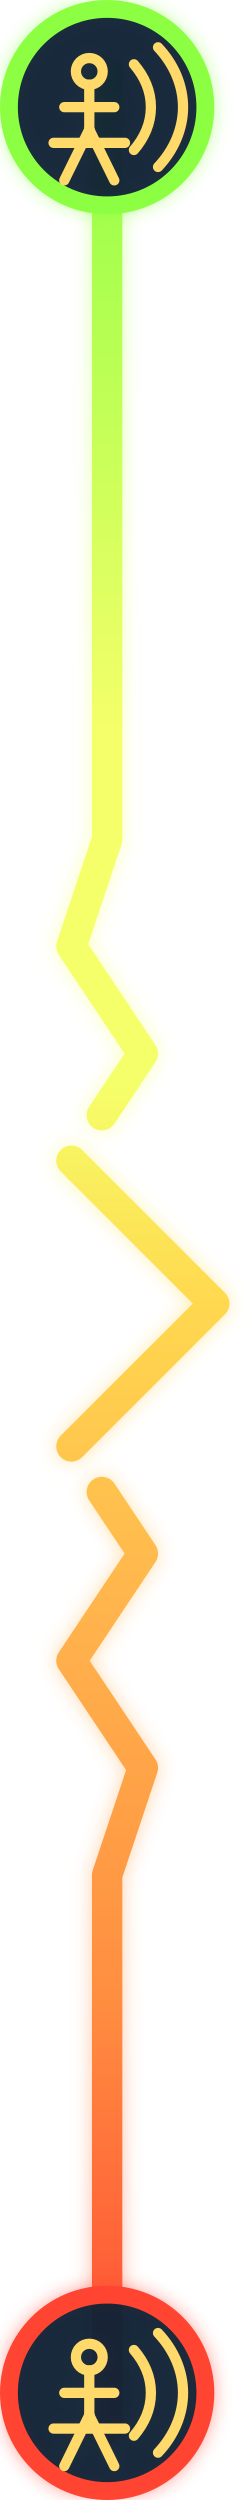
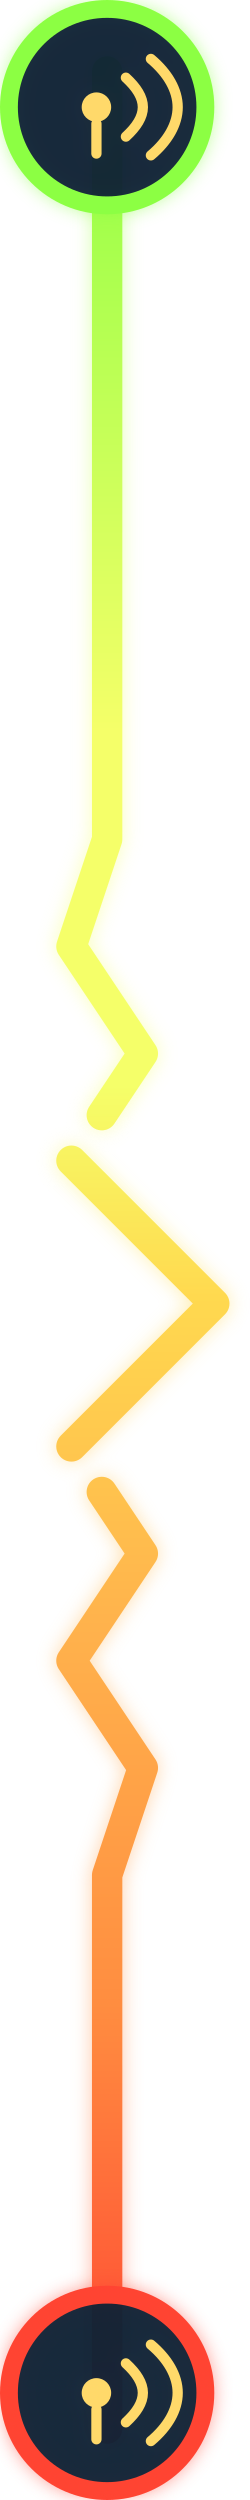
<svg xmlns="http://www.w3.org/2000/svg" width="28" height="280" viewBox="0 0 28 280" fill="none">
  <defs>
    <linearGradient id="signalPathGradient" x1="12" y1="8" x2="12" y2="272" gradientUnits="userSpaceOnUse">
      <stop offset="0" stop-color="#8CFF43" />
      <stop offset="0.28" stop-color="#F5FF69" />
      <stop offset="0.43" stop-color="#F5FF69" />
      <stop offset="0.52" stop-color="#FFD94F" />
      <stop offset="0.66" stop-color="#FFB24C" />
      <stop offset="0.82" stop-color="#FF8D40" />
      <stop offset="1" stop-color="#FF4432" />
    </linearGradient>
    <filter id="signalGlow" x="-95%" y="-8%" width="290%" height="116%" color-interpolation-filters="sRGB">
      <feGaussianBlur stdDeviation="1.1" result="blur" />
      <feColorMatrix in="blur" type="matrix" values="1 0 0 0 0  0 1 0 0 0  0 0 1 0 0  0 0 0 0.44 0" result="glow" />
      <feMerge>
        <feMergeNode in="glow" />
        <feMergeNode in="SourceGraphic" />
      </feMerge>
    </filter>
    <filter id="nodeGlow" x="-220%" y="-120%" width="540%" height="340%" color-interpolation-filters="sRGB">
      <feGaussianBlur stdDeviation="0.95" result="blur" />
      <feColorMatrix in="blur" type="matrix" values="1 0 0 0 0  0 1 0 0 0  0 0 1 0 0  0 0 0 0.48 0" result="glow" />
      <feMerge>
        <feMergeNode in="glow" />
        <feMergeNode in="SourceGraphic" />
      </feMerge>
    </filter>
-     <g id="oneWayTransmitter" stroke="#FFD96A" stroke-width="1.15" stroke-linecap="round" stroke-linejoin="round">
-       <circle cx="-2" cy="-4" r="1.5" fill="none" />
-       <path d="M-2 -2.5V2.5" />
-       <path d="M-4.8 0H0.8" />
-       <path d="M-6 4H2" />
-       <path d="M-2 2.5L-4.8 8.2" />
-       <path d="M-2 2.5L0.8 8.2" />
-       <path d="M3 -4.8C4.2 -3.4 4.9 -1.8 4.9 0C4.9 1.8 4.2 3.4 3 4.8" />
-       <path d="M5.7 -6.7C7.5 -4.8 8.5 -2.4 8.5 0C8.5 2.4 7.5 4.8 5.7 6.7" />
+     <g id="oneWaySignal" stroke="#FFD96A" stroke-width="1.15" stroke-linecap="round" stroke-linejoin="round">
+       <circle cx="-1.2" cy="0" r="1.65" fill="#FFD96A" stroke="none" />
+       <path d="M-1.2 1.85V5.2" />
+       <path d="M2.1 -3.3C3.3 -2.2 4 -1.1 4 0C4 1.1 3.3 2.2 2.1 3.3" />
+       <path d="M4.9 -5.4C6.8 -3.8 7.9 -1.9 7.9 0C7.9 1.9 6.8 3.8 4.9 5.4" />
    </g>
  </defs>
  <path d="M12 8V94        L8 106        L16 118        L11.4 124.9        M8 130        L24 146        L8 162        M11.4 167.1        L16 174        L8 186        L16 198        L12 210        V272" stroke="url(#signalPathGradient)" stroke-width="3.4" stroke-linecap="round" stroke-linejoin="round" filter="url(#signalGlow)" />
  <g filter="url(#nodeGlow)">
    <circle cx="12" cy="12" r="11" fill="#102235" fill-opacity="0.94" stroke="#8CFF43" stroke-width="2" />
    <circle cx="12" cy="268" r="11" fill="#102235" fill-opacity="0.94" stroke="#FF4432" stroke-width="2" />
    <g transform="translate(12 12)">
-       <use href="#oneWayTransmitter" />
+       <use href="#oneWaySignal" />
    </g>
    <g transform="translate(12 268)">
-       <use href="#oneWayTransmitter" />
+       <use href="#oneWaySignal" />
    </g>
  </g>
</svg>
